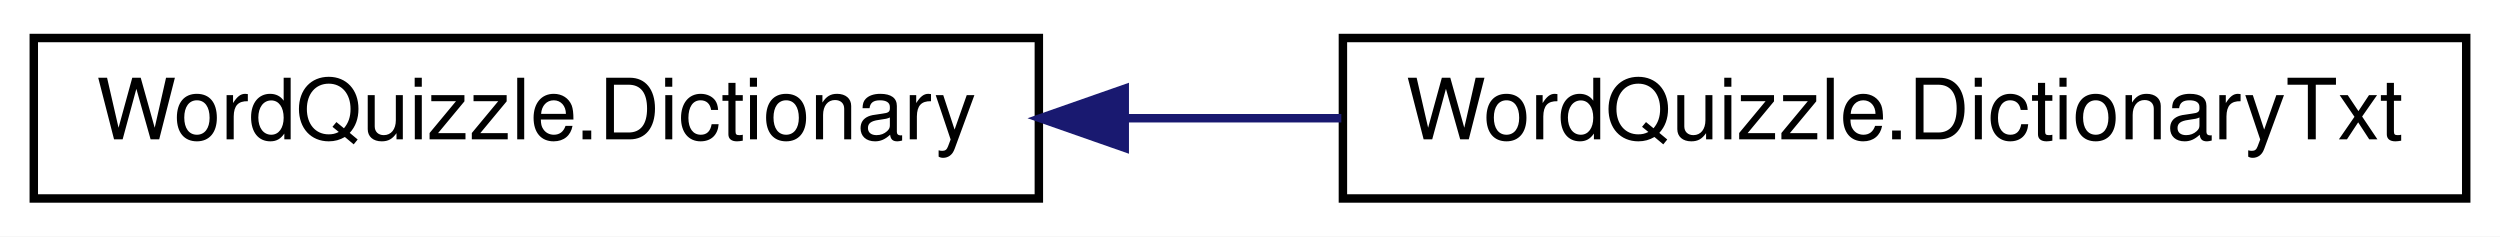
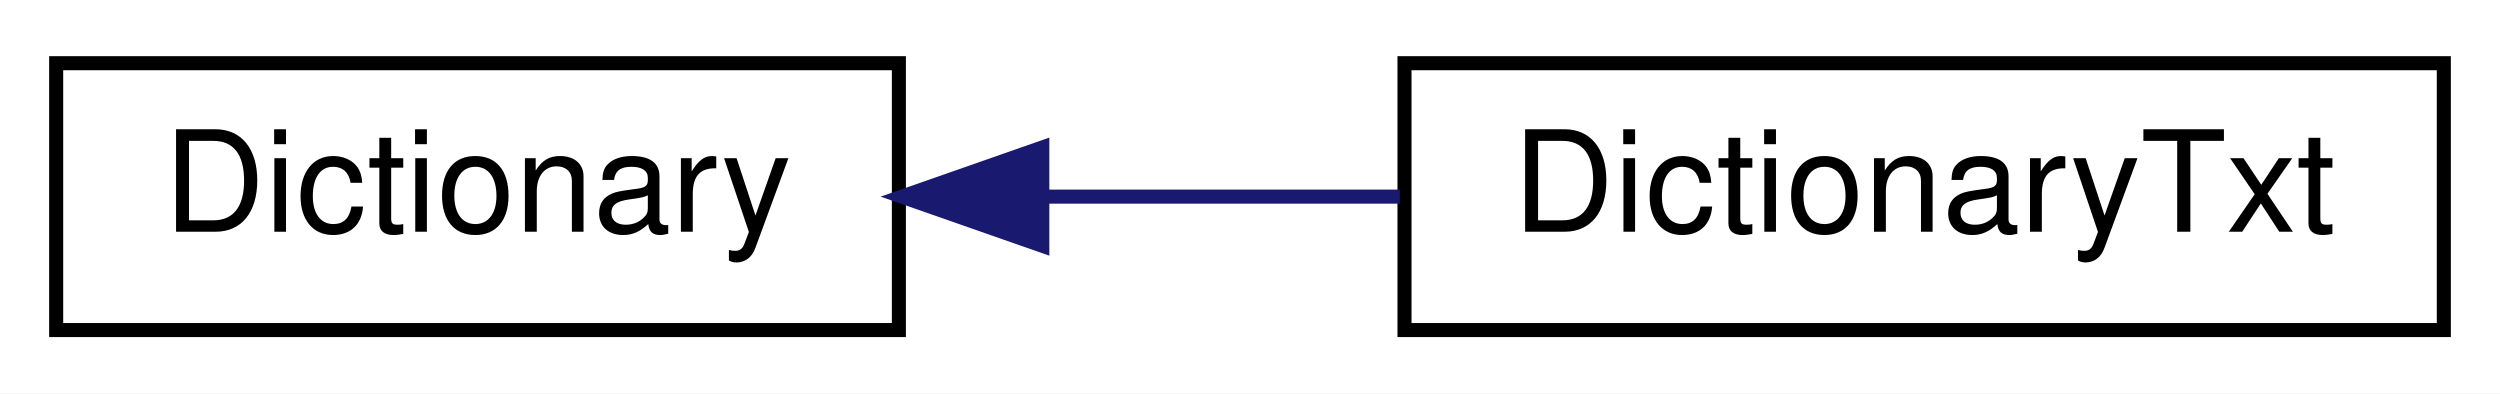
- <svg xmlns="http://www.w3.org/2000/svg" xmlns:xlink="http://www.w3.org/1999/xlink" width="296pt" height="28pt" viewBox="0.00 0.00 296.00 28.00">
+ <svg xmlns="http://www.w3.org/2000/svg" xmlns:xlink="http://www.w3.org/1999/xlink" width="178pt" height="28pt" viewBox="0.00 0.00 178.00 28.00">
  <g id="graph0" class="graph" transform="scale(1 1) rotate(0) translate(4 24)">
-     <polygon fill="white" stroke="none" points="-4,4 -4,-24 292,-24 292,4 -4,4" />
+     <polygon fill="white" stroke="none" points="-4,4 -4,-24 174,-24 174,4 -4,4" />
    <g id="node1" class="node">
      <g id="a_node1">
-         <a xlink:href="interface_word_quizzle_1_1_dictionary.html" target="_top" xlink:title="Interfaccia che definisce un dizionario.">
-           <polygon fill="white" stroke="black" points="0,-0.5 0,-19.5 119,-19.5 119,-0.5 0,-0.5" />
-           <text text-anchor="middle" x="59.5" y="-7.5" font-family="Helvetica,sans-Serif" font-size="10.00">WordQuizzle.Dictionary</text>
+         <a xlink:href="interface_dictionary.html" target="_top" xlink:title="Interfaccia che definisce un dizionario.">
+           <polygon fill="white" stroke="black" points="0,-0.5 0,-19.5 60,-19.5 60,-0.5 0,-0.5" />
+           <text text-anchor="middle" x="30" y="-7.5" font-family="Helvetica,sans-Serif" font-size="10.00">Dictionary</text>
        </a>
      </g>
    </g>
    <g id="node2" class="node">
      <g id="a_node2">
-         <a xlink:href="class_word_quizzle_1_1_dictionary_txt.html" target="_top" xlink:title="Rappresenta un dizionario memorizzato in un file di testo.">
-           <polygon fill="white" stroke="black" points="155,-0.5 155,-19.5 288,-19.5 288,-0.5 155,-0.5" />
-           <text text-anchor="middle" x="221.5" y="-7.5" font-family="Helvetica,sans-Serif" font-size="10.00">WordQuizzle.DictionaryTxt</text>
+         <a xlink:href="class_dictionary_txt.html" target="_top" xlink:title="Rappresenta un dizionario memorizzato in un file di testo.">
+           <polygon fill="white" stroke="black" points="96,-0.5 96,-19.5 170,-19.5 170,-0.5 96,-0.5" />
+           <text text-anchor="middle" x="133" y="-7.5" font-family="Helvetica,sans-Serif" font-size="10.00">DictionaryTxt</text>
        </a>
      </g>
    </g>
    <g id="edge1" class="edge">
-       <path fill="none" stroke="midnightblue" d="M129.36,-10C137.804,-10 146.417,-10 154.812,-10" />
-       <polygon fill="midnightblue" stroke="midnightblue" points="129.17,-6.5 119.17,-10 129.17,-13.5 129.17,-6.5" />
+       <path fill="none" stroke="midnightblue" d="M70.441,-10C78.751,-10 87.48,-10 95.668,-10" />
+       <polygon fill="midnightblue" stroke="midnightblue" points="70.213,-6.5 60.213,-10 70.213,-13.5 70.213,-6.5" />
    </g>
  </g>
</svg>
